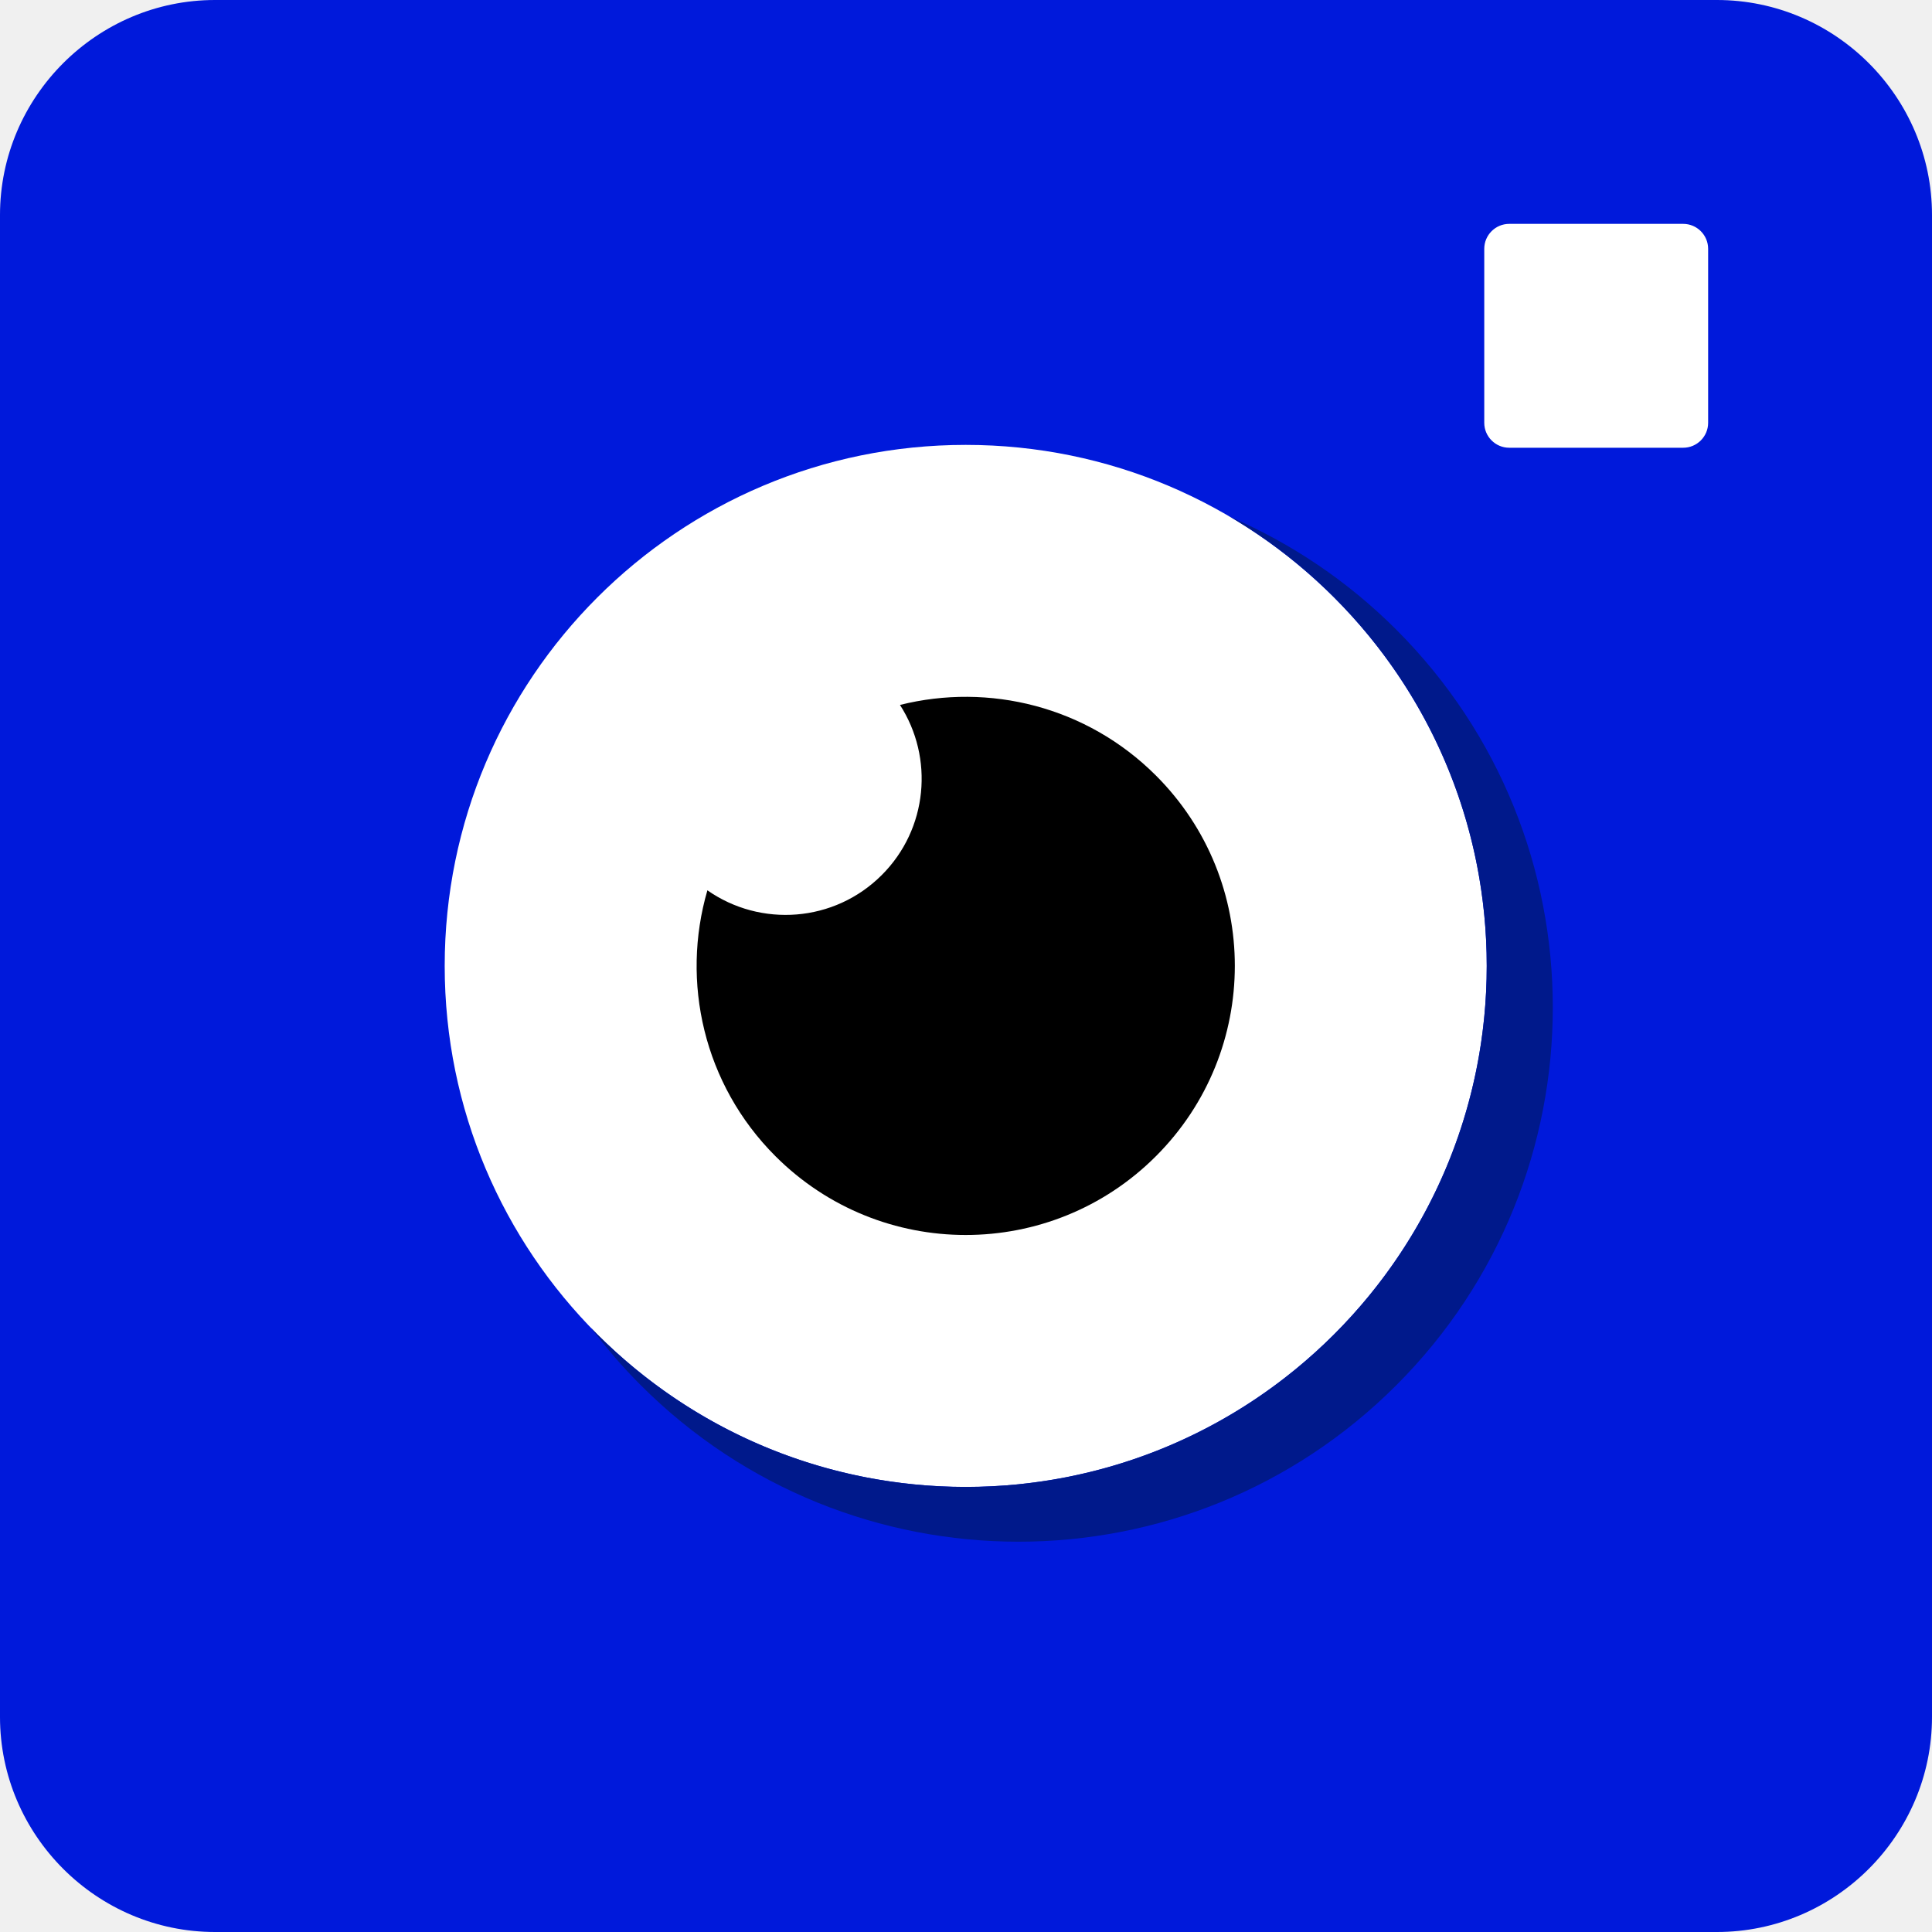
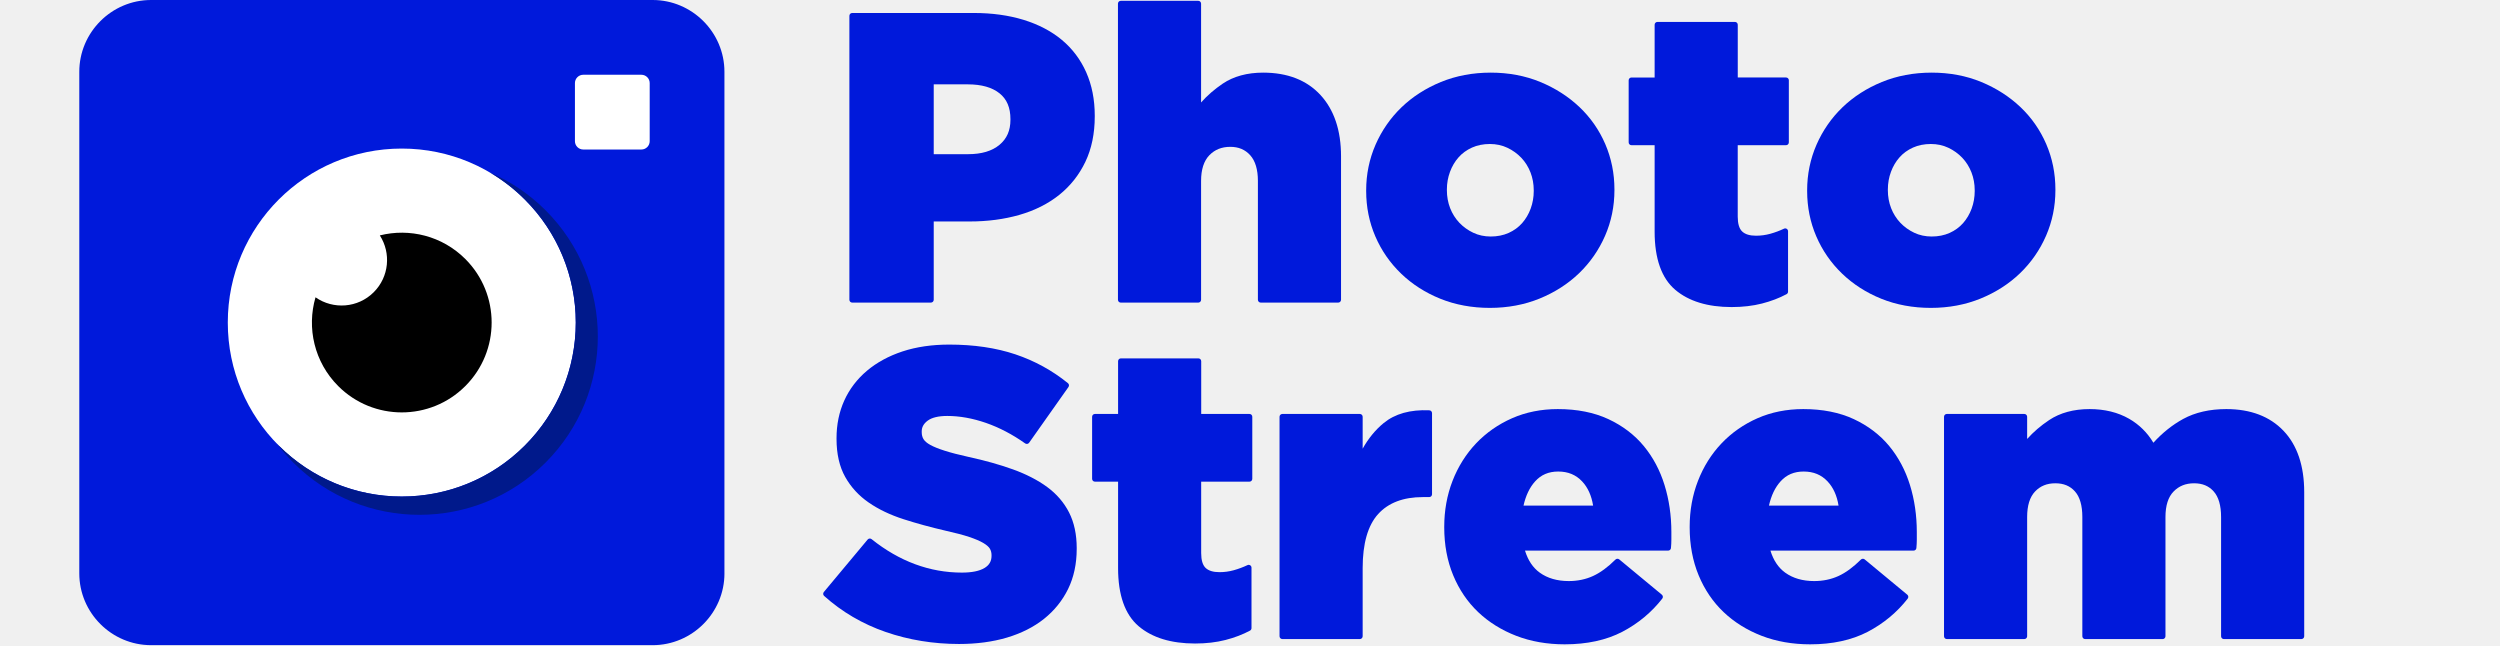
- <svg xmlns="http://www.w3.org/2000/svg" version="1.1" id="Capa_1" x="0px" y="0px" width="40px" height="40px" viewBox="0 0 40 40" enable-background="new 0 0 40 40" xml:space="preserve">
+ <svg xmlns="http://www.w3.org/2000/svg" version="1.1" id="Capa_1" x="0px" y="0px" width="155px" height="40px" viewBox="0 0 155 40" enable-background="new 0 0 155 40" xml:space="preserve">
  <g>
    <g>
-       <path fill="#0019DB" d="M40,35.548C40,37.996,37.996,40,35.548,40H4.452C2.004,40,0,37.996,0,35.548V4.452    C0,2.004,2.004,0,4.452,0h31.095C37.996,0,40,2.004,40,4.452V35.548z" />
-       <circle fill="#FFFFFF" cx="19.994" cy="19.998" r="10.787" />
-       <path fill="#00198B" d="M28.909,13.037c-1.016-1.016-2.183-1.791-3.426-2.329c0.763,0.452,1.483,1.005,2.139,1.662    c4.213,4.213,4.213,11.043,0,15.256c-4.213,4.213-11.043,4.213-15.256,0c-0.044-0.044-0.084-0.089-0.127-0.133    c0.311,0.413,0.652,0.811,1.028,1.187c4.319,4.319,11.323,4.319,15.642,0C33.229,24.359,33.229,17.356,28.909,13.037z" />
-       <path fill="#FFFFFF" d="M35.365,8.754c0,0.284-0.232,0.516-0.516,0.516h-3.603c-0.284,0-0.516-0.232-0.516-0.516V5.151    c0-0.284,0.232-0.516,0.516-0.516h3.603c0.284,0,0.516,0.232,0.516,0.516V8.754z" />
-       <path d="M23.934,16.058c-1.437-1.437-3.463-1.924-5.301-1.463c0.705,1.093,0.58,2.566-0.377,3.522    c-0.983,0.983-2.509,1.087-3.61,0.316c-0.551,1.89-0.082,4.014,1.408,5.504c2.176,2.176,5.704,2.176,7.879,0    C26.11,21.761,26.11,18.234,23.934,16.058z" />
+       <path fill="#0019DB" d="M44.916,35.548c0,2.449-2.004,4.452-4.452,4.452H9.368c-2.449,0-4.452-2.004-4.452-4.452V4.452    C4.916,2.004,6.92,0,9.368,0h31.095c2.449,0,4.452,2.004,4.452,4.452V35.548z" />
+       <circle fill="#FFFFFF" cx="24.91" cy="19.998" r="10.787" />
+       <path fill="#00198B" d="M33.825,13.037c-1.016-1.016-2.183-1.791-3.426-2.329c0.763,0.452,1.483,1.005,2.139,1.662    c4.213,4.213,4.213,11.043,0,15.256c-4.213,4.213-11.043,4.213-15.256,0c-0.044-0.044-0.084-0.089-0.127-0.133    c0.311,0.413,0.652,0.811,1.028,1.187c4.319,4.319,11.323,4.319,15.642,0C38.145,24.359,38.145,17.356,33.825,13.037z" />
+       <path fill="#FFFFFF" d="M40.281,8.754c0,0.284-0.232,0.516-0.516,0.516h-3.603c-0.284,0-0.516-0.232-0.516-0.516V5.151    c0-0.284,0.232-0.516,0.516-0.516h3.603c0.284,0,0.516,0.232,0.516,0.516V8.754z" />
+       <path d="M28.85,16.058c-1.437-1.437-3.463-1.924-5.301-1.463c0.705,1.093,0.58,2.566-0.377,3.522    c-0.983,0.983-2.509,1.087-3.61,0.316c-0.551,1.89-0.082,4.014,1.408,5.504c2.176,2.176,5.704,2.176,7.879,0    C31.026,21.761,31.026,18.234,28.85,16.058z" />
+     </g>
+     <g>
+       <g>
+         <path fill="#0019DB" d="M65.827,2.468c-0.653-0.541-1.452-0.958-2.375-1.24c-0.918-0.281-1.951-0.423-3.069-0.423h-7.546     c-0.097,0-0.175,0.078-0.175,0.175v17.606c0,0.097,0.078,0.175,0.175,0.175h4.879c0.097,0,0.175-0.078,0.175-0.175v-4.855h2.239     c1.102,0,2.138-0.138,3.079-0.409c0.949-0.273,1.777-0.69,2.463-1.239c0.688-0.551,1.234-1.24,1.62-2.048     c0.387-0.808,0.583-1.756,0.583-2.817v-0.05c0-0.992-0.179-1.896-0.531-2.687C66.993,3.688,66.481,3.011,65.827,2.468z      M57.892,5.23h2.114c0.843,0,1.505,0.187,1.965,0.556c0.455,0.365,0.676,0.887,0.676,1.596v0.051     c0,0.659-0.222,1.166-0.679,1.547c-0.46,0.384-1.112,0.579-1.938,0.579h-2.139V5.23z" />
+         <path fill="#0019DB" d="M78.316,4.503c-0.991,0-1.835,0.23-2.508,0.684c-0.51,0.345-0.96,0.735-1.341,1.165V0.226     c0-0.097-0.078-0.175-0.175-0.175h-4.804c-0.097,0-0.175,0.078-0.175,0.175v18.361c0,0.097,0.078,0.175,0.175,0.175h4.804     c0.097,0,0.175-0.078,0.175-0.175v-7.369c0-0.704,0.171-1.239,0.509-1.589c0.341-0.353,0.767-0.525,1.302-0.525     c0.515,0,0.92,0.17,1.235,0.52c0.316,0.351,0.477,0.887,0.477,1.593v7.369c0,0.097,0.078,0.175,0.175,0.175h4.804     c0.097,0,0.175-0.078,0.175-0.175V9.683c0-1.597-0.428-2.872-1.273-3.791C81.022,4.97,79.826,4.503,78.316,4.503z" />
+         <path fill="#0019DB" d="M97.928,6.639c-0.684-0.649-1.501-1.173-2.43-1.557c-0.931-0.384-1.965-0.579-3.073-0.579     c-1.108,0-2.146,0.195-3.085,0.579c-0.938,0.384-1.761,0.912-2.445,1.57c-0.684,0.658-1.226,1.439-1.611,2.32     c-0.385,0.882-0.581,1.833-0.581,2.824v0.05c0,0.992,0.191,1.938,0.568,2.811c0.376,0.873,0.914,1.649,1.599,2.308     c0.684,0.658,1.503,1.183,2.433,1.558c0.931,0.376,1.964,0.566,3.071,0.566c1.108,0,2.146-0.195,3.085-0.579     c0.938-0.384,1.761-0.912,2.444-1.57c0.684-0.659,1.226-1.439,1.611-2.32c0.385-0.882,0.581-1.832,0.581-2.824v-0.05     c0-0.991-0.191-1.937-0.568-2.811C99.152,8.062,98.613,7.29,97.928,6.639z M94.369,13.837c-0.226,0.255-0.506,0.458-0.834,0.605     c-0.327,0.147-0.701,0.222-1.11,0.222c-0.392,0-0.756-0.078-1.082-0.233c-0.331-0.156-0.622-0.366-0.866-0.623     c-0.243-0.257-0.434-0.56-0.568-0.903c-0.134-0.343-0.202-0.717-0.202-1.109v-0.05c0-0.377,0.064-0.743,0.191-1.087     c0.126-0.344,0.305-0.648,0.533-0.904c0.225-0.255,0.506-0.458,0.833-0.605c0.327-0.147,0.701-0.222,1.11-0.222     c0.391,0,0.755,0.078,1.082,0.233c0.331,0.156,0.622,0.366,0.866,0.623c0.243,0.256,0.434,0.561,0.568,0.904     c0.134,0.344,0.202,0.717,0.202,1.109v0.05c0,0.376-0.064,0.742-0.19,1.087C94.776,13.276,94.596,13.581,94.369,13.837z" />
+         <path fill="#0019DB" d="M110.735,4.804h-2.994V1.534c0-0.097-0.078-0.175-0.175-0.175h-4.804c-0.097,0-0.175,0.078-0.175,0.175     v3.271h-1.435c-0.097,0-0.175,0.078-0.175,0.175v3.848c0,0.097,0.078,0.175,0.175,0.175h1.435v5.358     c0,1.673,0.429,2.885,1.275,3.604c0.837,0.712,2.015,1.073,3.501,1.073c0.682,0,1.315-0.074,1.881-0.219     c0.564-0.145,1.076-0.341,1.523-0.581c0.057-0.031,0.092-0.09,0.092-0.154v-3.748c0-0.06-0.031-0.116-0.081-0.148     c-0.051-0.032-0.114-0.036-0.169-0.01c-0.274,0.129-0.561,0.236-0.853,0.317c-0.284,0.079-0.581,0.119-0.884,0.119     c-0.388,0-0.677-0.089-0.86-0.265c-0.181-0.174-0.273-0.483-0.273-0.918V9.003h2.994c0.097,0,0.175-0.078,0.175-0.175V4.98     C110.911,4.883,110.832,4.804,110.735,4.804z" />
+         <path fill="#0019DB" d="M125.268,6.639c-0.684-0.649-1.501-1.173-2.43-1.557c-0.931-0.384-1.965-0.579-3.073-0.579     c-1.108,0-2.146,0.195-3.085,0.579c-0.938,0.384-1.761,0.912-2.445,1.57c-0.684,0.658-1.226,1.439-1.611,2.32     c-0.385,0.882-0.581,1.833-0.581,2.824v0.05c0,0.992,0.191,1.938,0.568,2.811c0.376,0.873,0.914,1.649,1.599,2.308     c0.684,0.658,1.503,1.183,2.433,1.558c0.931,0.376,1.964,0.566,3.071,0.566c1.108,0,2.146-0.195,3.085-0.579     c0.938-0.384,1.761-0.912,2.444-1.57c0.684-0.659,1.227-1.439,1.611-2.32c0.385-0.882,0.581-1.832,0.581-2.824v-0.05     c0-0.991-0.191-1.937-0.568-2.811C126.491,8.062,125.953,7.29,125.268,6.639z M121.709,13.837     c-0.226,0.255-0.506,0.458-0.834,0.605c-0.327,0.147-0.701,0.222-1.11,0.222c-0.392,0-0.756-0.078-1.082-0.233     c-0.331-0.156-0.622-0.366-0.866-0.623c-0.243-0.257-0.434-0.56-0.568-0.903c-0.134-0.343-0.202-0.717-0.202-1.109v-0.05     c0-0.377,0.064-0.743,0.191-1.087c0.126-0.344,0.305-0.648,0.533-0.904c0.225-0.255,0.506-0.458,0.833-0.605     c0.327-0.147,0.701-0.222,1.11-0.222c0.391,0,0.755,0.078,1.082,0.233c0.331,0.156,0.622,0.366,0.866,0.623     c0.243,0.256,0.434,0.561,0.568,0.904c0.134,0.344,0.202,0.717,0.202,1.109v0.05c0,0.376-0.064,0.742-0.19,1.087     C122.115,13.276,121.936,13.581,121.709,13.837z" />
+       </g>
+       <g>
+         <path fill="#0019DB" d="M64.922,30.193c-0.581-0.426-1.294-0.793-2.119-1.091c-0.817-0.294-1.742-0.554-2.75-0.772     c-0.595-0.132-1.094-0.261-1.481-0.385c-0.382-0.121-0.684-0.243-0.899-0.363c-0.199-0.111-0.338-0.229-0.414-0.353     c-0.076-0.123-0.112-0.266-0.112-0.435v-0.05c0-0.262,0.121-0.478,0.369-0.663c0.261-0.194,0.67-0.292,1.216-0.292     c0.764,0,1.57,0.145,2.395,0.43c0.827,0.287,1.646,0.715,2.434,1.273c0.038,0.027,0.085,0.037,0.131,0.03     c0.046-0.008,0.087-0.034,0.113-0.072l2.44-3.456c0.053-0.075,0.039-0.179-0.033-0.237c-0.968-0.786-2.065-1.387-3.262-1.789     c-1.195-0.401-2.572-0.604-4.093-0.604c-1.07,0-2.044,0.142-2.897,0.423c-0.856,0.282-1.6,0.686-2.209,1.2     c-0.613,0.517-1.085,1.137-1.405,1.844c-0.319,0.705-0.481,1.49-0.481,2.332v0.05c0,0.931,0.181,1.724,0.538,2.358     c0.355,0.632,0.847,1.167,1.462,1.59c0.606,0.418,1.328,0.763,2.146,1.027c0.807,0.26,1.692,0.502,2.632,0.72     c0.596,0.132,1.086,0.262,1.454,0.385c0.364,0.121,0.657,0.247,0.872,0.374c0.199,0.118,0.335,0.237,0.404,0.353     c0.067,0.114,0.102,0.249,0.102,0.401v0.05c0,0.322-0.141,0.565-0.431,0.742c-0.315,0.191-0.787,0.288-1.406,0.288     c-1.996,0-3.88-0.698-5.6-2.074c-0.074-0.059-0.183-0.049-0.244,0.025l-2.716,3.252c-0.06,0.072-0.053,0.18,0.017,0.243     c1.102,0.99,2.388,1.743,3.82,2.237c1.429,0.493,2.959,0.743,4.547,0.743c1.085,0,2.083-0.133,2.968-0.396     c0.89-0.265,1.663-0.655,2.298-1.161c0.638-0.508,1.141-1.132,1.495-1.855c0.354-0.724,0.533-1.561,0.533-2.487v-0.05     c0-0.844-0.159-1.584-0.472-2.201C65.969,31.158,65.512,30.626,64.922,30.193z" />
+         <path fill="#0019DB" d="M77.469,25.665h-2.994v-3.271c0-0.097-0.078-0.175-0.175-0.175h-4.804c-0.097,0-0.175,0.078-0.175,0.175     v3.271h-1.435c-0.097,0-0.175,0.078-0.175,0.175v3.848c0,0.097,0.078,0.175,0.175,0.175h1.435v5.358     c0,1.673,0.429,2.885,1.275,3.604c0.837,0.712,2.015,1.073,3.501,1.073c0.682,0,1.315-0.074,1.881-0.219     c0.564-0.145,1.076-0.341,1.523-0.581c0.057-0.031,0.092-0.09,0.092-0.154v-3.748c0-0.06-0.031-0.116-0.081-0.148     c-0.051-0.032-0.114-0.036-0.169-0.01c-0.274,0.129-0.561,0.236-0.853,0.317c-0.284,0.079-0.581,0.119-0.884,0.119     c-0.388,0-0.677-0.089-0.86-0.265c-0.181-0.174-0.273-0.483-0.273-0.918v-4.428h2.994c0.097,0,0.175-0.078,0.175-0.175V25.84     C77.644,25.743,77.566,25.665,77.469,25.665z" />
+         <path fill="#0019DB" d="M88.619,25.439c-1.181-0.052-2.134,0.215-2.836,0.794c-0.512,0.422-0.946,0.953-1.298,1.585V25.84     c0-0.097-0.078-0.175-0.175-0.175h-4.804c-0.097,0-0.175,0.078-0.175,0.175v13.607c0,0.097,0.078,0.175,0.175,0.175h4.804     c0.097,0,0.175-0.078,0.175-0.175v-4.225c0-1.524,0.323-2.652,0.961-3.353c0.633-0.696,1.562-1.049,2.763-1.049h0.402     c0.097,0,0.175-0.078,0.175-0.175v-5.03C88.786,25.52,88.713,25.443,88.619,25.439z" />
+         <path fill="#0019DB" d="M101.913,27.652c-0.576-0.696-1.316-1.258-2.199-1.669c-0.883-0.411-1.936-0.62-3.13-0.62     c-1.026,0-1.98,0.191-2.837,0.568c-0.856,0.377-1.607,0.902-2.232,1.561c-0.625,0.659-1.115,1.44-1.457,2.321     c-0.342,0.88-0.515,1.836-0.515,2.843v0.05c0,1.075,0.186,2.071,0.554,2.959c0.368,0.891,0.89,1.66,1.55,2.286     c0.659,0.625,1.453,1.12,2.359,1.47c0.905,0.35,1.917,0.527,3.006,0.527c1.38,0,2.579-0.261,3.565-0.774     c0.982-0.513,1.818-1.206,2.484-2.06c0.058-0.075,0.047-0.182-0.026-0.243l-2.641-2.188c-0.07-0.057-0.172-0.053-0.236,0.011     c-0.47,0.469-0.939,0.813-1.395,1.021c-0.452,0.206-0.957,0.311-1.499,0.311c-0.714,0-1.318-0.175-1.797-0.52     c-0.425-0.306-0.732-0.765-0.917-1.368h8.875c0.09,0,0.166-0.068,0.174-0.158c0.017-0.175,0.026-0.35,0.026-0.52v-0.478     c0-1.019-0.142-1.997-0.423-2.906C102.921,29.162,102.487,28.346,101.913,27.652z M94.458,31.349     c0.138-0.623,0.38-1.129,0.721-1.505c0.371-0.41,0.839-0.609,1.43-0.609c0.609,0,1.094,0.2,1.482,0.611     c0.354,0.376,0.583,0.881,0.682,1.503H94.458z" />
+         <path fill="#0019DB" d="M117.13,27.652c-0.576-0.696-1.316-1.258-2.199-1.669c-0.883-0.411-1.936-0.62-3.13-0.62     c-1.026,0-1.98,0.191-2.837,0.568c-0.856,0.377-1.607,0.902-2.232,1.561c-0.625,0.659-1.115,1.44-1.457,2.321     c-0.342,0.88-0.515,1.836-0.515,2.843v0.05c0,1.075,0.186,2.071,0.554,2.959c0.368,0.891,0.89,1.66,1.55,2.286     c0.659,0.625,1.453,1.12,2.359,1.47c0.905,0.35,1.917,0.527,3.006,0.527c1.38,0,2.579-0.261,3.565-0.774     c0.982-0.513,1.818-1.206,2.484-2.06c0.058-0.075,0.047-0.182-0.026-0.243l-2.641-2.188c-0.07-0.057-0.172-0.053-0.236,0.011     c-0.47,0.469-0.939,0.813-1.395,1.021c-0.452,0.206-0.957,0.311-1.499,0.311c-0.714,0-1.318-0.175-1.797-0.52     c-0.425-0.306-0.732-0.765-0.917-1.368h8.875c0.09,0,0.166-0.068,0.174-0.158c0.017-0.175,0.026-0.35,0.026-0.52v-0.478     c0-1.019-0.142-1.997-0.423-2.906C118.137,29.162,117.703,28.346,117.13,27.652z M109.675,31.349     c0.138-0.623,0.38-1.129,0.721-1.505c0.371-0.41,0.839-0.609,1.43-0.609c0.609,0,1.094,0.2,1.482,0.611     c0.354,0.376,0.583,0.881,0.682,1.503H109.675z" />
+         <path fill="#0019DB" d="M141.581,26.713c-0.853-0.896-2.047-1.35-3.549-1.35c-1.031,0-1.931,0.206-2.675,0.612     c-0.669,0.366-1.29,0.861-1.847,1.475c-0.373-0.626-0.878-1.125-1.503-1.485c-0.695-0.399-1.519-0.602-2.451-0.602     c-0.986,0-1.831,0.23-2.511,0.683c-0.519,0.346-0.975,0.738-1.362,1.169V25.84c0-0.097-0.078-0.175-0.175-0.175h-4.804     c-0.097,0-0.175,0.078-0.175,0.175v13.607c0,0.097,0.078,0.175,0.175,0.175h4.804c0.097,0,0.175-0.078,0.175-0.175v-7.395     c0-0.705,0.164-1.235,0.489-1.577c0.326-0.344,0.738-0.511,1.259-0.511c0.518,0,0.917,0.166,1.218,0.507     c0.303,0.342,0.456,0.875,0.456,1.582v7.395c0,0.097,0.078,0.175,0.175,0.175h4.804c0.097,0,0.175-0.078,0.175-0.175v-7.395     c0-0.704,0.168-1.234,0.5-1.576c0.335-0.345,0.752-0.513,1.274-0.513c0.518,0,0.917,0.166,1.218,0.507     c0.303,0.342,0.456,0.875,0.456,1.582v7.395c0,0.097,0.078,0.175,0.175,0.175h4.804c0.097,0,0.175-0.078,0.175-0.175v-8.929     C142.862,28.887,142.431,27.606,141.581,26.713z" />
+       </g>
    </g>
  </g>
</svg>
